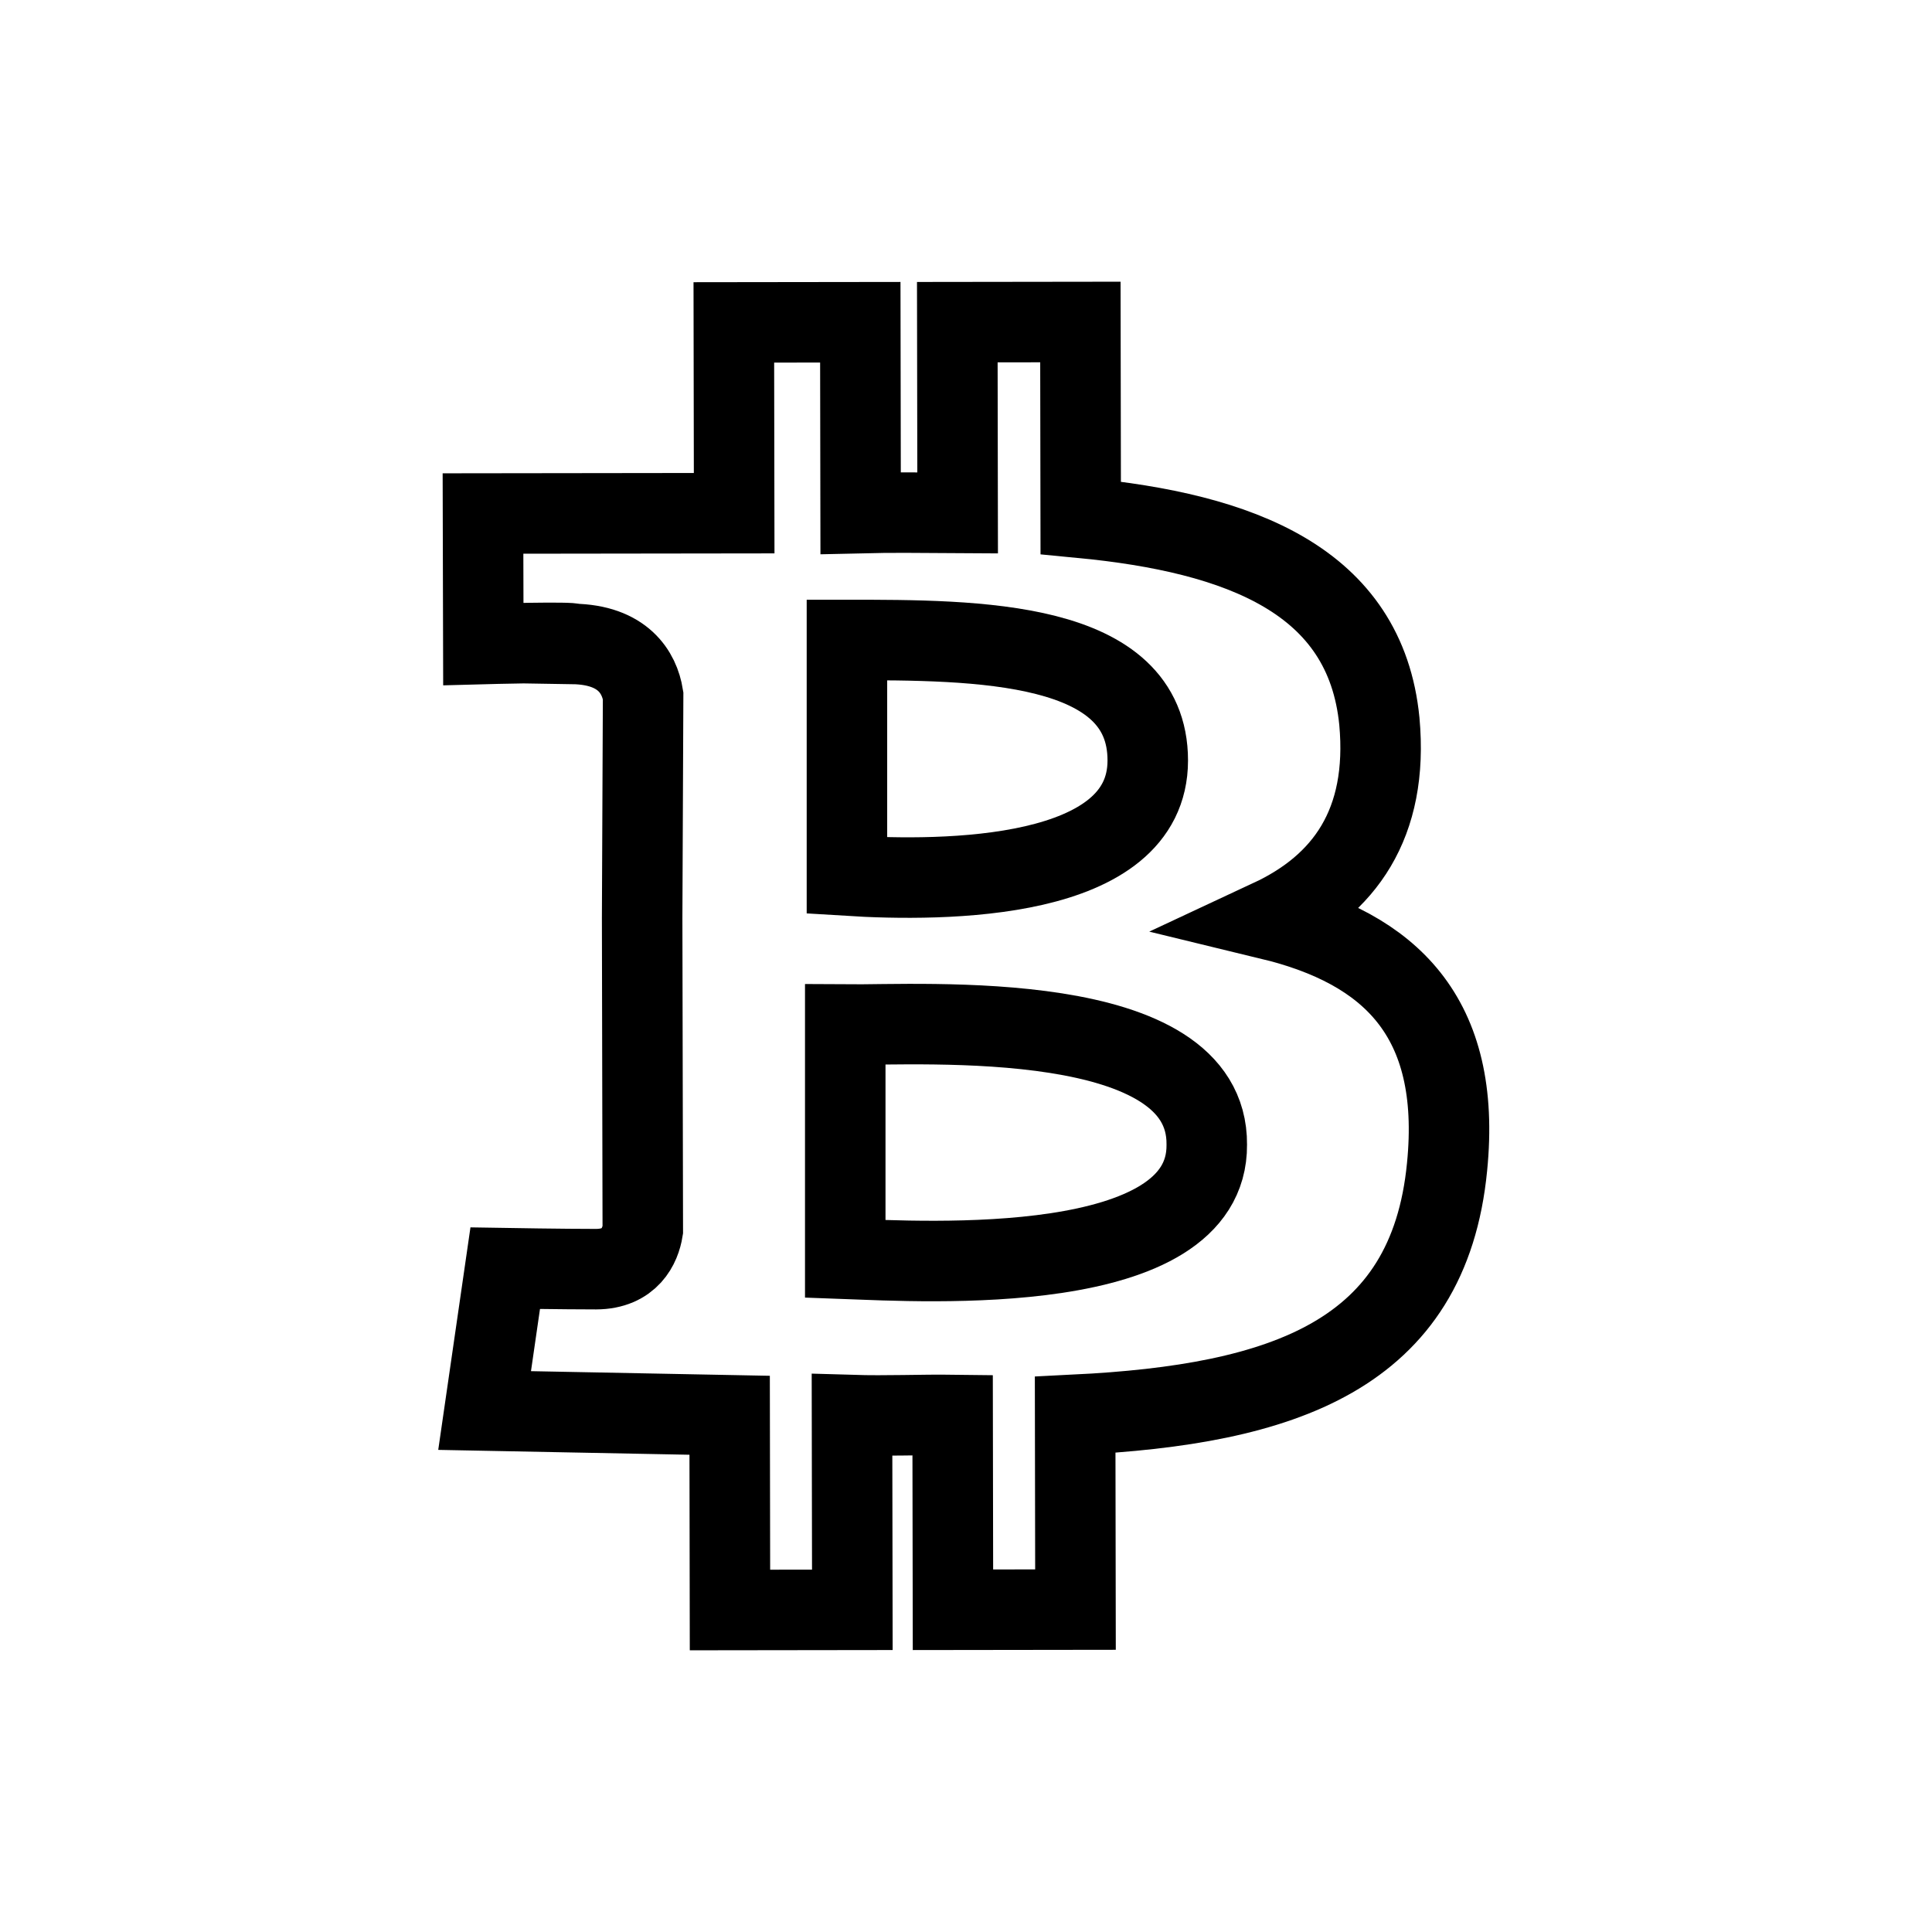
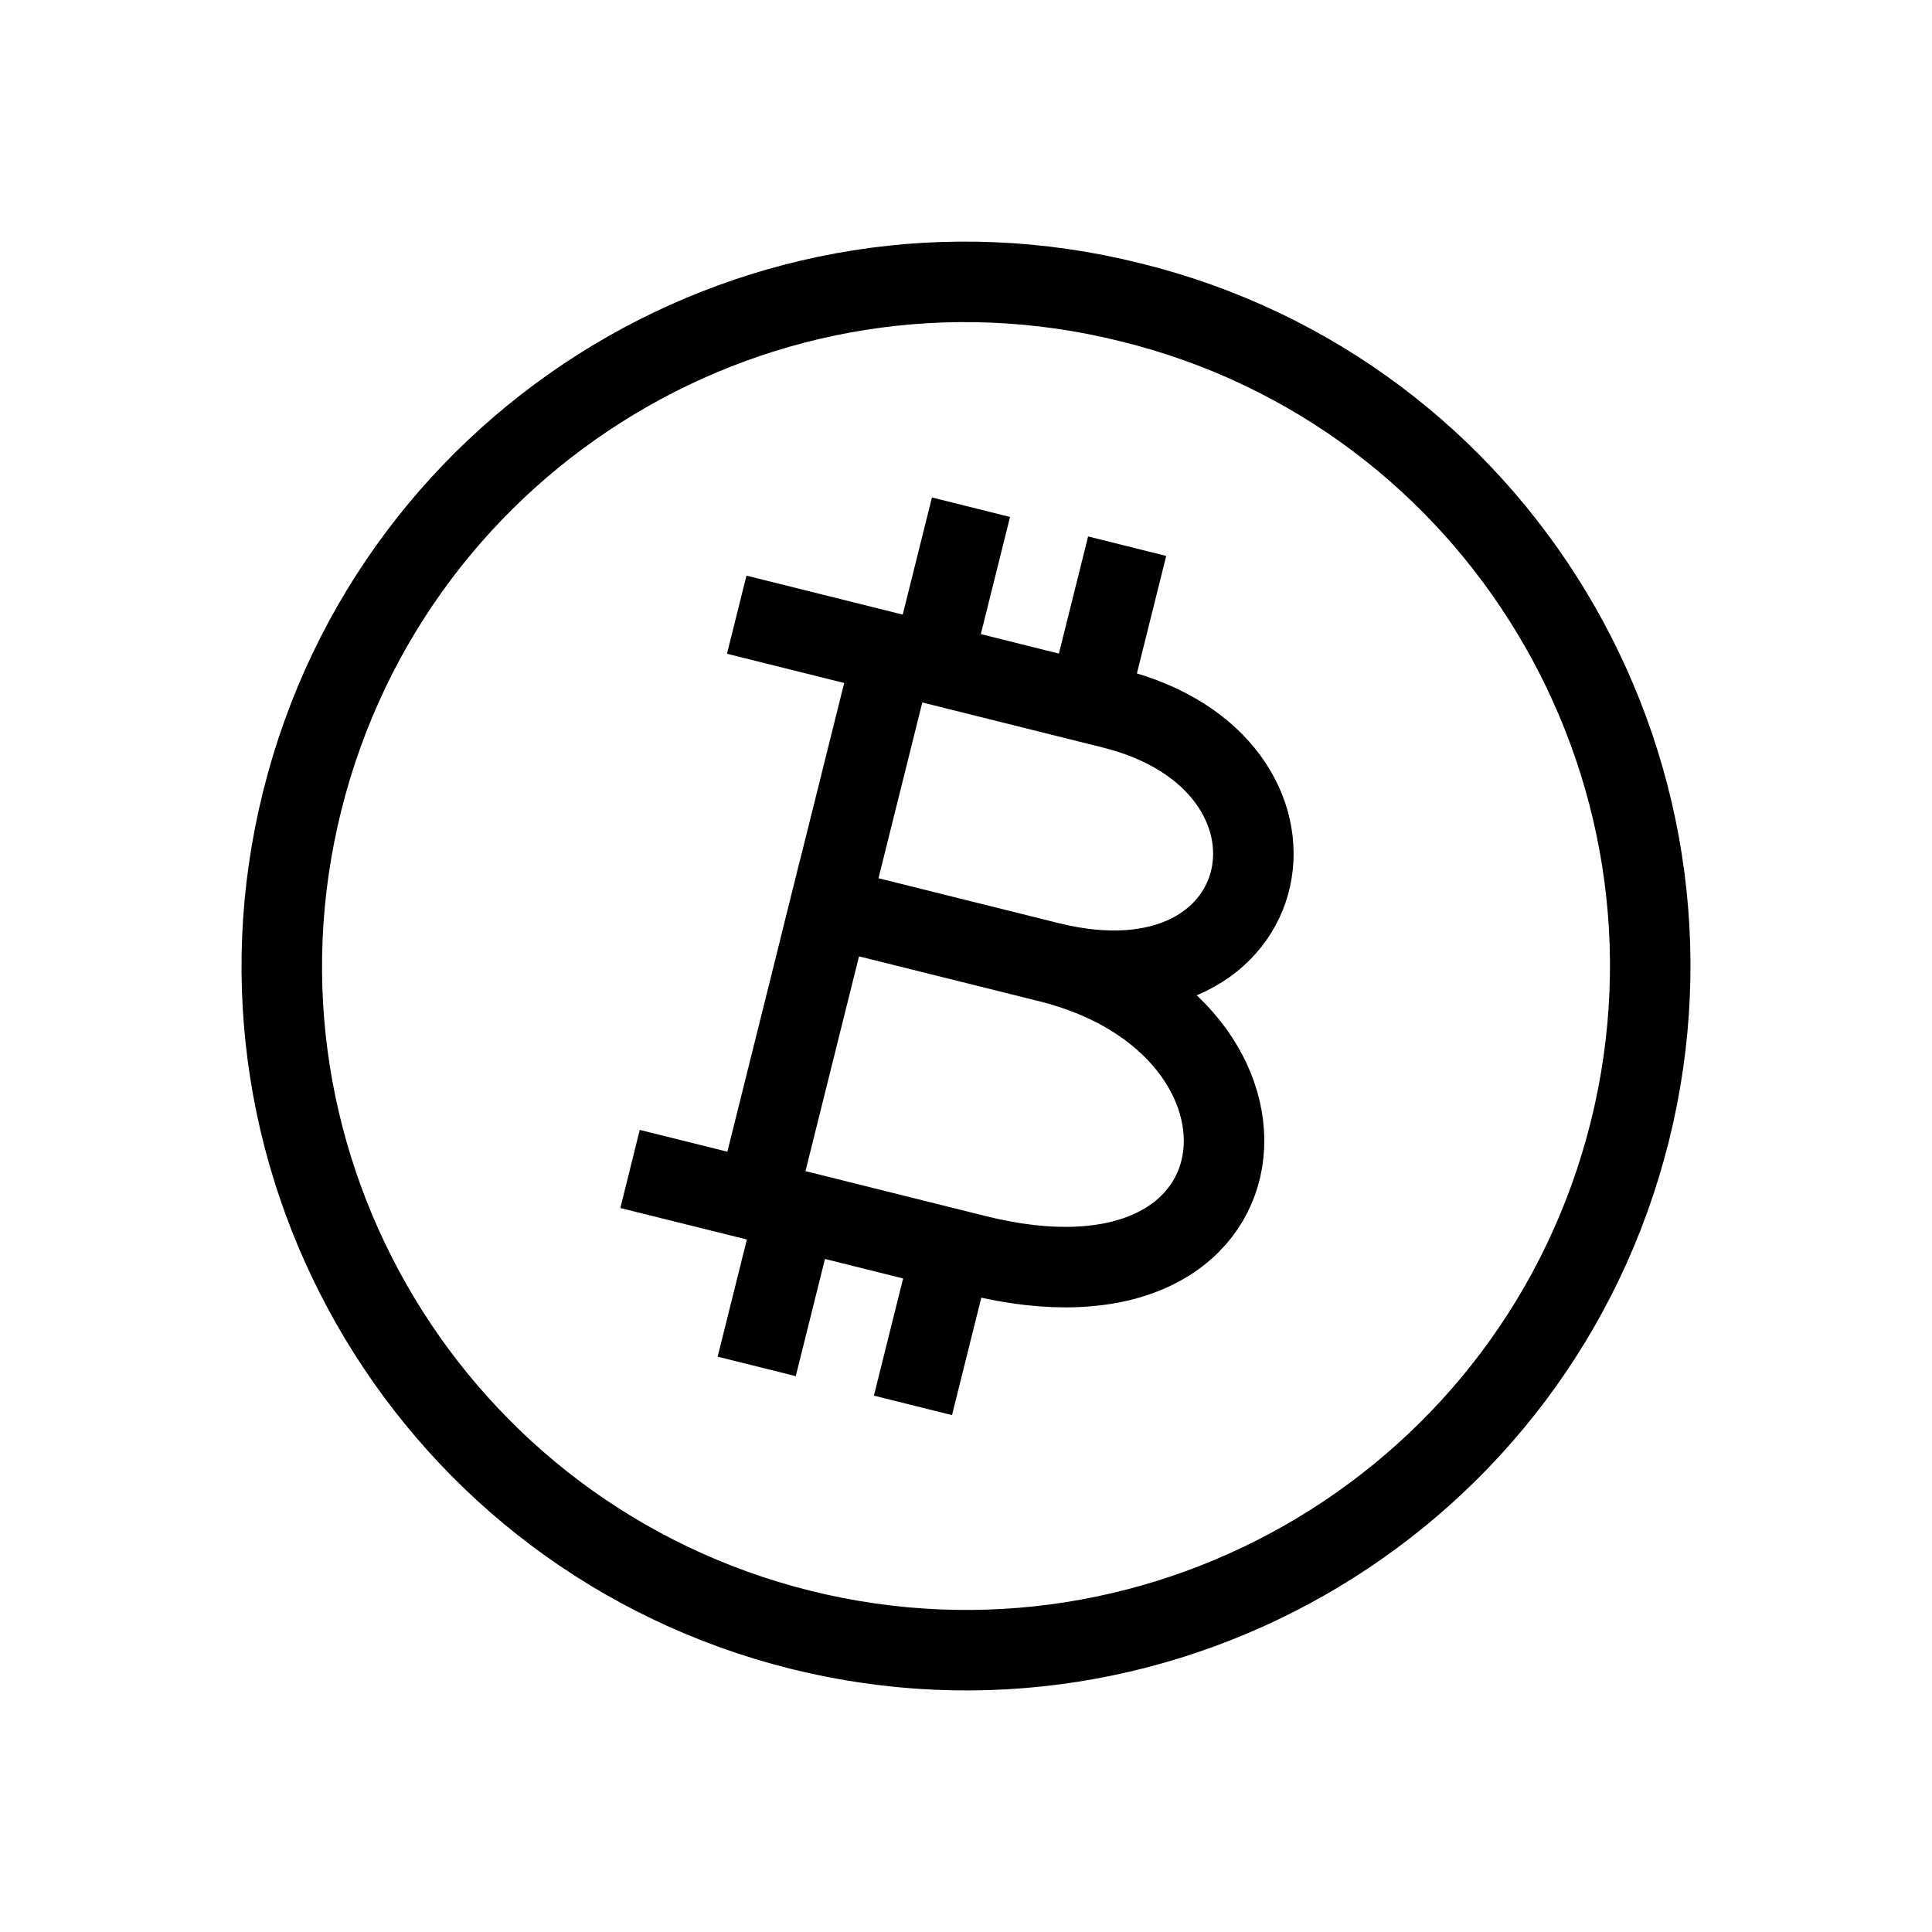
- <svg xmlns="http://www.w3.org/2000/svg" width="24" height="24" viewBox="0 0 24 24" fill="none">
-   <path d="M10.521 7.95H10.521L10.521 10.877C11.732 10.953 14.258 10.944 14.258 9.447C14.258 7.95 12.132 7.95 10.521 7.95Z" stroke="black" />
-   <path d="M13.425 6.432C15.408 6.622 16.963 7.21 17.135 8.96C17.252 10.236 16.697 10.995 15.78 11.423C17.261 11.782 18.162 12.625 17.976 14.495C17.749 16.838 15.941 17.447 13.356 17.575L13.36 19.995L11.838 19.997L11.834 17.577C11.445 17.572 11.015 17.592 10.584 17.579L10.588 19.998L9.068 20L9.064 17.581L6.02 17.522L6.276 15.754C6.276 15.754 7 15.766 7.405 15.766C7.828 15.764 7.954 15.473 7.985 15.281L7.977 11.403L7.989 8.642C7.943 8.355 7.741 8.009 7.118 7.999C7.152 7.969 6.004 8 6.004 8L6 6.379L9.12 6.375L9.116 4.005L10.687 4.003L10.691 6.373C11.094 6.363 11.49 6.37 11.896 6.372L11.892 4.002L13.421 4L13.425 6.432Z" stroke="black" />
-   <path d="M10.5 15.637C11.491 15.673 15.006 15.884 14.991 14.219C15.006 12.506 11.478 12.736 10.5 12.728L10.5 15.637Z" stroke="black" />
+ <svg xmlns="http://www.w3.org/2000/svg" fill="none" viewBox="0 0 24 24" stroke="currentColor" data-v-4fa90e7f="">
+   <path d="M20.247 14.052a8.502 8.502 0 01-10.302 6.194C5.394 19.11 2.62 14.5 3.754 9.95c1.134-4.551 5.74-7.33 10.288-6.195 4.562 1.12 7.337 5.744 6.205 10.298z" />
+   <path stroke-linecap="square" stroke-linejoin="round" d="M9.4 14.912l1.693-6.792M9.637 7.757L13.818 8.8c2.728.68 2.12 3.877-.786 3.153 3.184.794 2.86 4.578-.907 3.639-1.841-.46-3.813-.95-3.813-.95M10.306 11.274l2.669.665M11.578 8.241l.363-1.455M9.521 16.489l.363-1.456M13.518 8.725l.363-1.455M11.462 16.973l.363-1.456" />
</svg>
